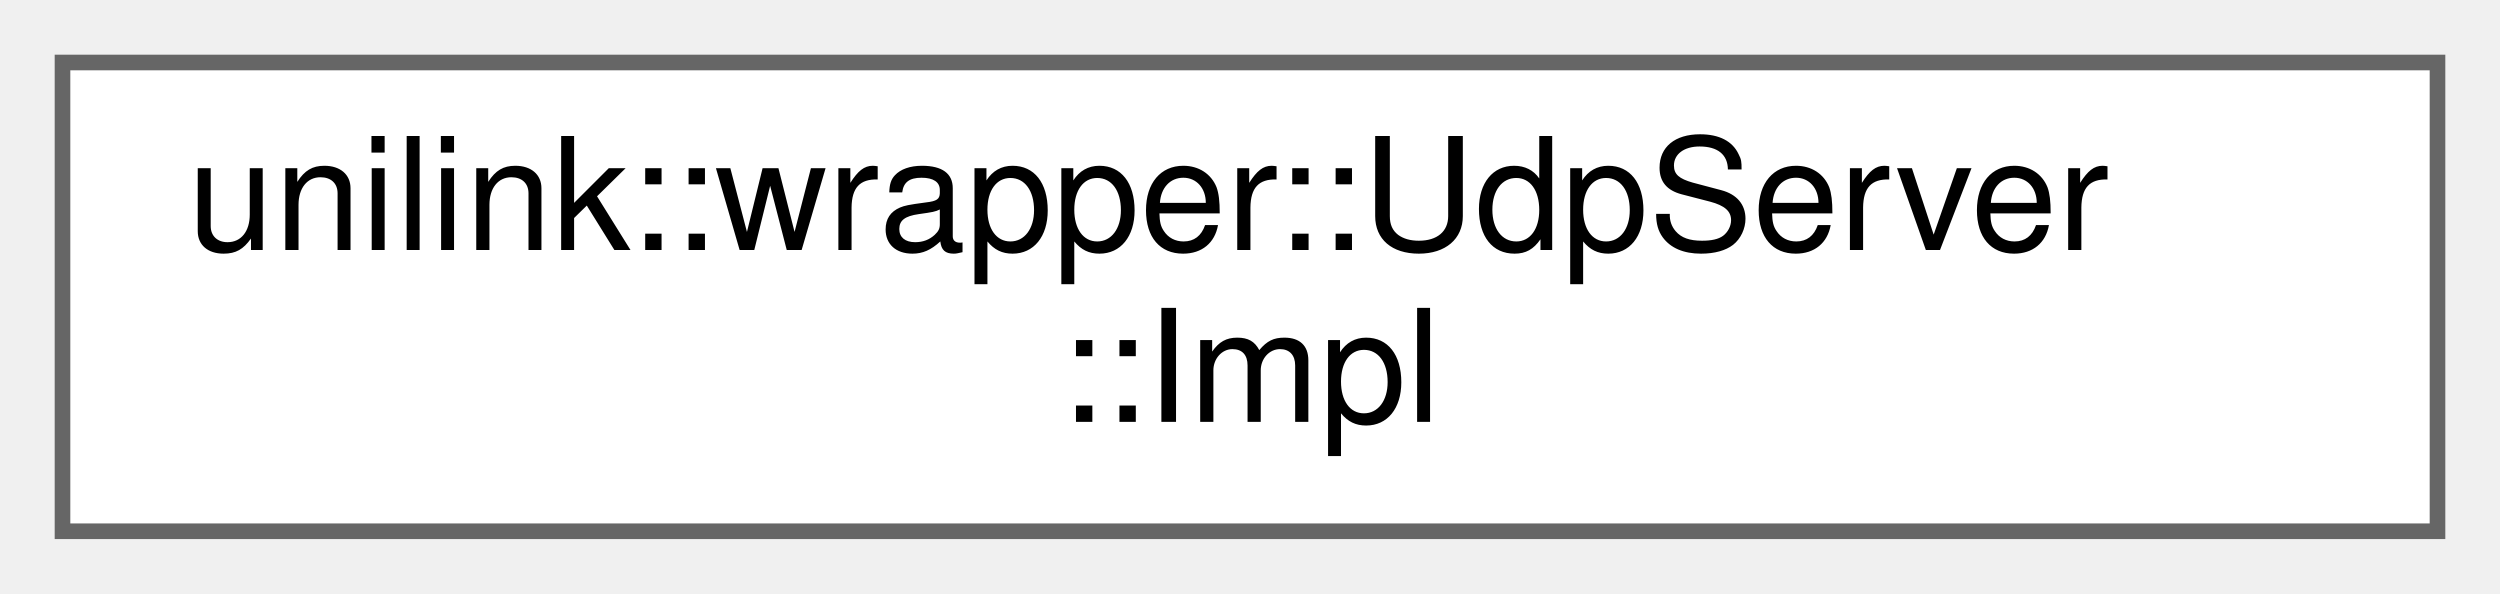
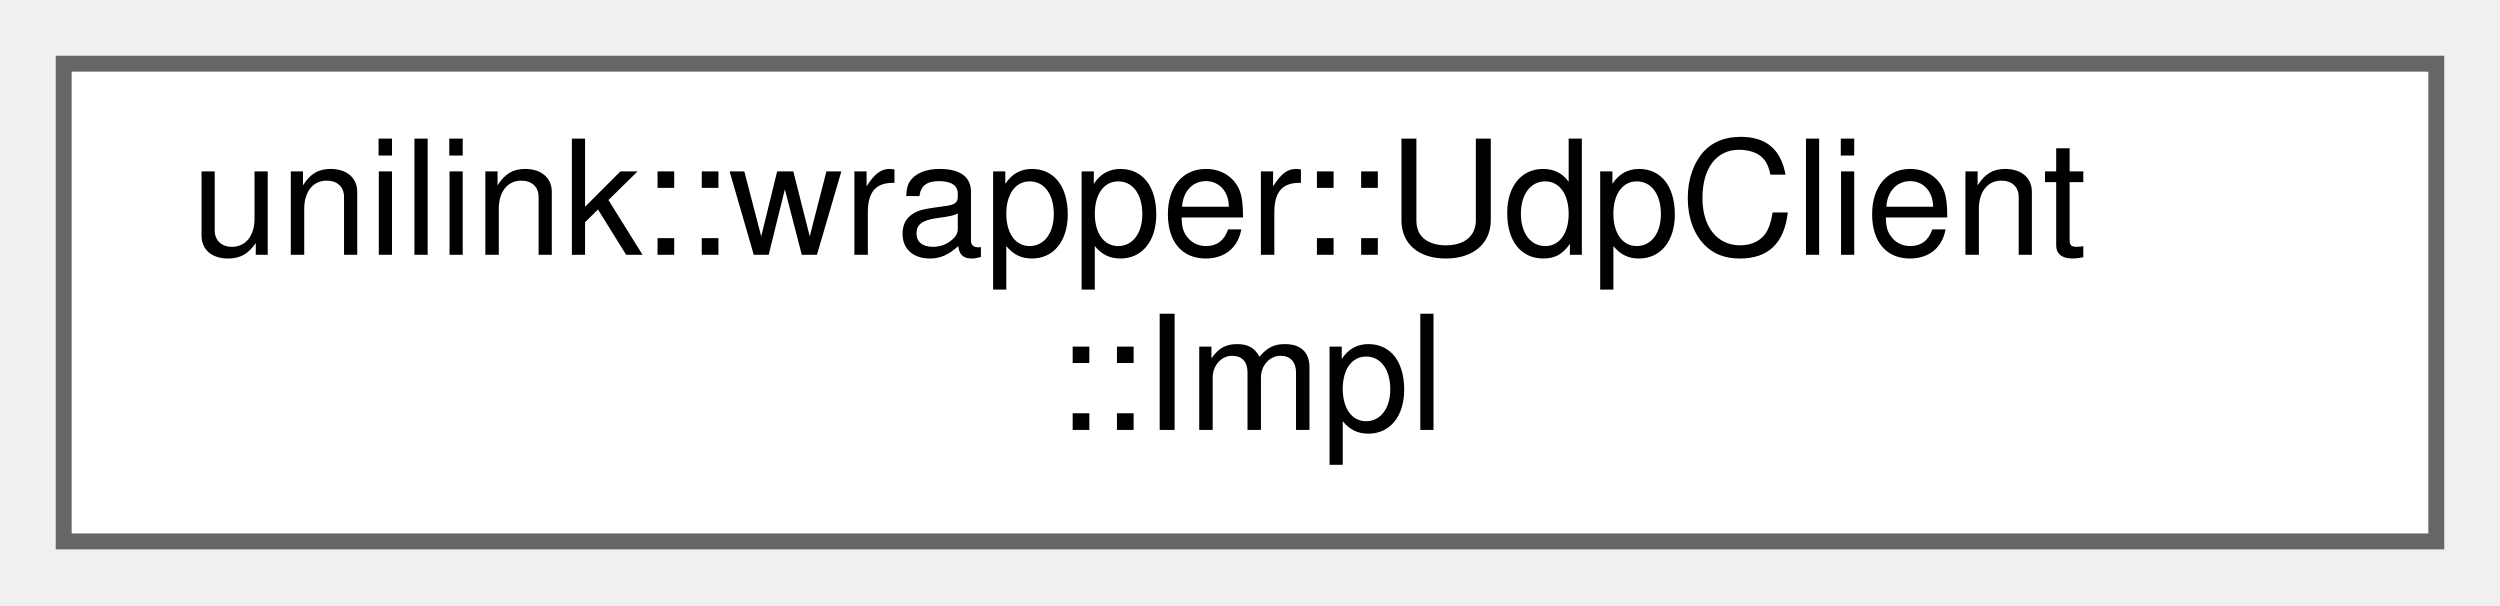
- <svg xmlns="http://www.w3.org/2000/svg" xmlns:xlink="http://www.w3.org/1999/xlink" width="160pt" height="38pt" viewBox="0.00 0.00 160.00 38.00">
+ <svg xmlns="http://www.w3.org/2000/svg" xmlns:xlink="http://www.w3.org/1999/xlink" width="157pt" height="38pt" viewBox="0.00 0.00 157.00 38.00">
  <g id="graph0" class="graph" transform="scale(1 1) rotate(0) translate(4 34)">
    <g id="Node000000" class="node">
      <g id="a_Node000000">
-         <a xlink:href="structunilink_1_1wrapper_1_1UdpServer_1_1Impl.html" target="_top" xlink:title=" ">
-           <polygon fill="white" stroke="#666666" points="152,-30 0,-30 0,0 152,0 152,-30" />
-           <text text-anchor="start" x="8" y="-18" font-family="Helvetica,sans-Serif" font-size="10.00">unilink::wrapper::UdpServer</text>
-           <text text-anchor="middle" x="76" y="-7" font-family="Helvetica,sans-Serif" font-size="10.00">::Impl</text>
+         <a xlink:href="structunilink_1_1wrapper_1_1UdpClient_1_1Impl.html" target="_top" xlink:title=" ">
+           <polygon fill="white" stroke="#666666" points="149,-30 0,-30 0,0 149,0 149,-30" />
+           <text text-anchor="start" x="8" y="-18" font-family="Helvetica,sans-Serif" font-size="10.00">unilink::wrapper::UdpClient</text>
+           <text text-anchor="middle" x="74.5" y="-7" font-family="Helvetica,sans-Serif" font-size="10.00">::Impl</text>
        </a>
      </g>
    </g>
  </g>
</svg>
